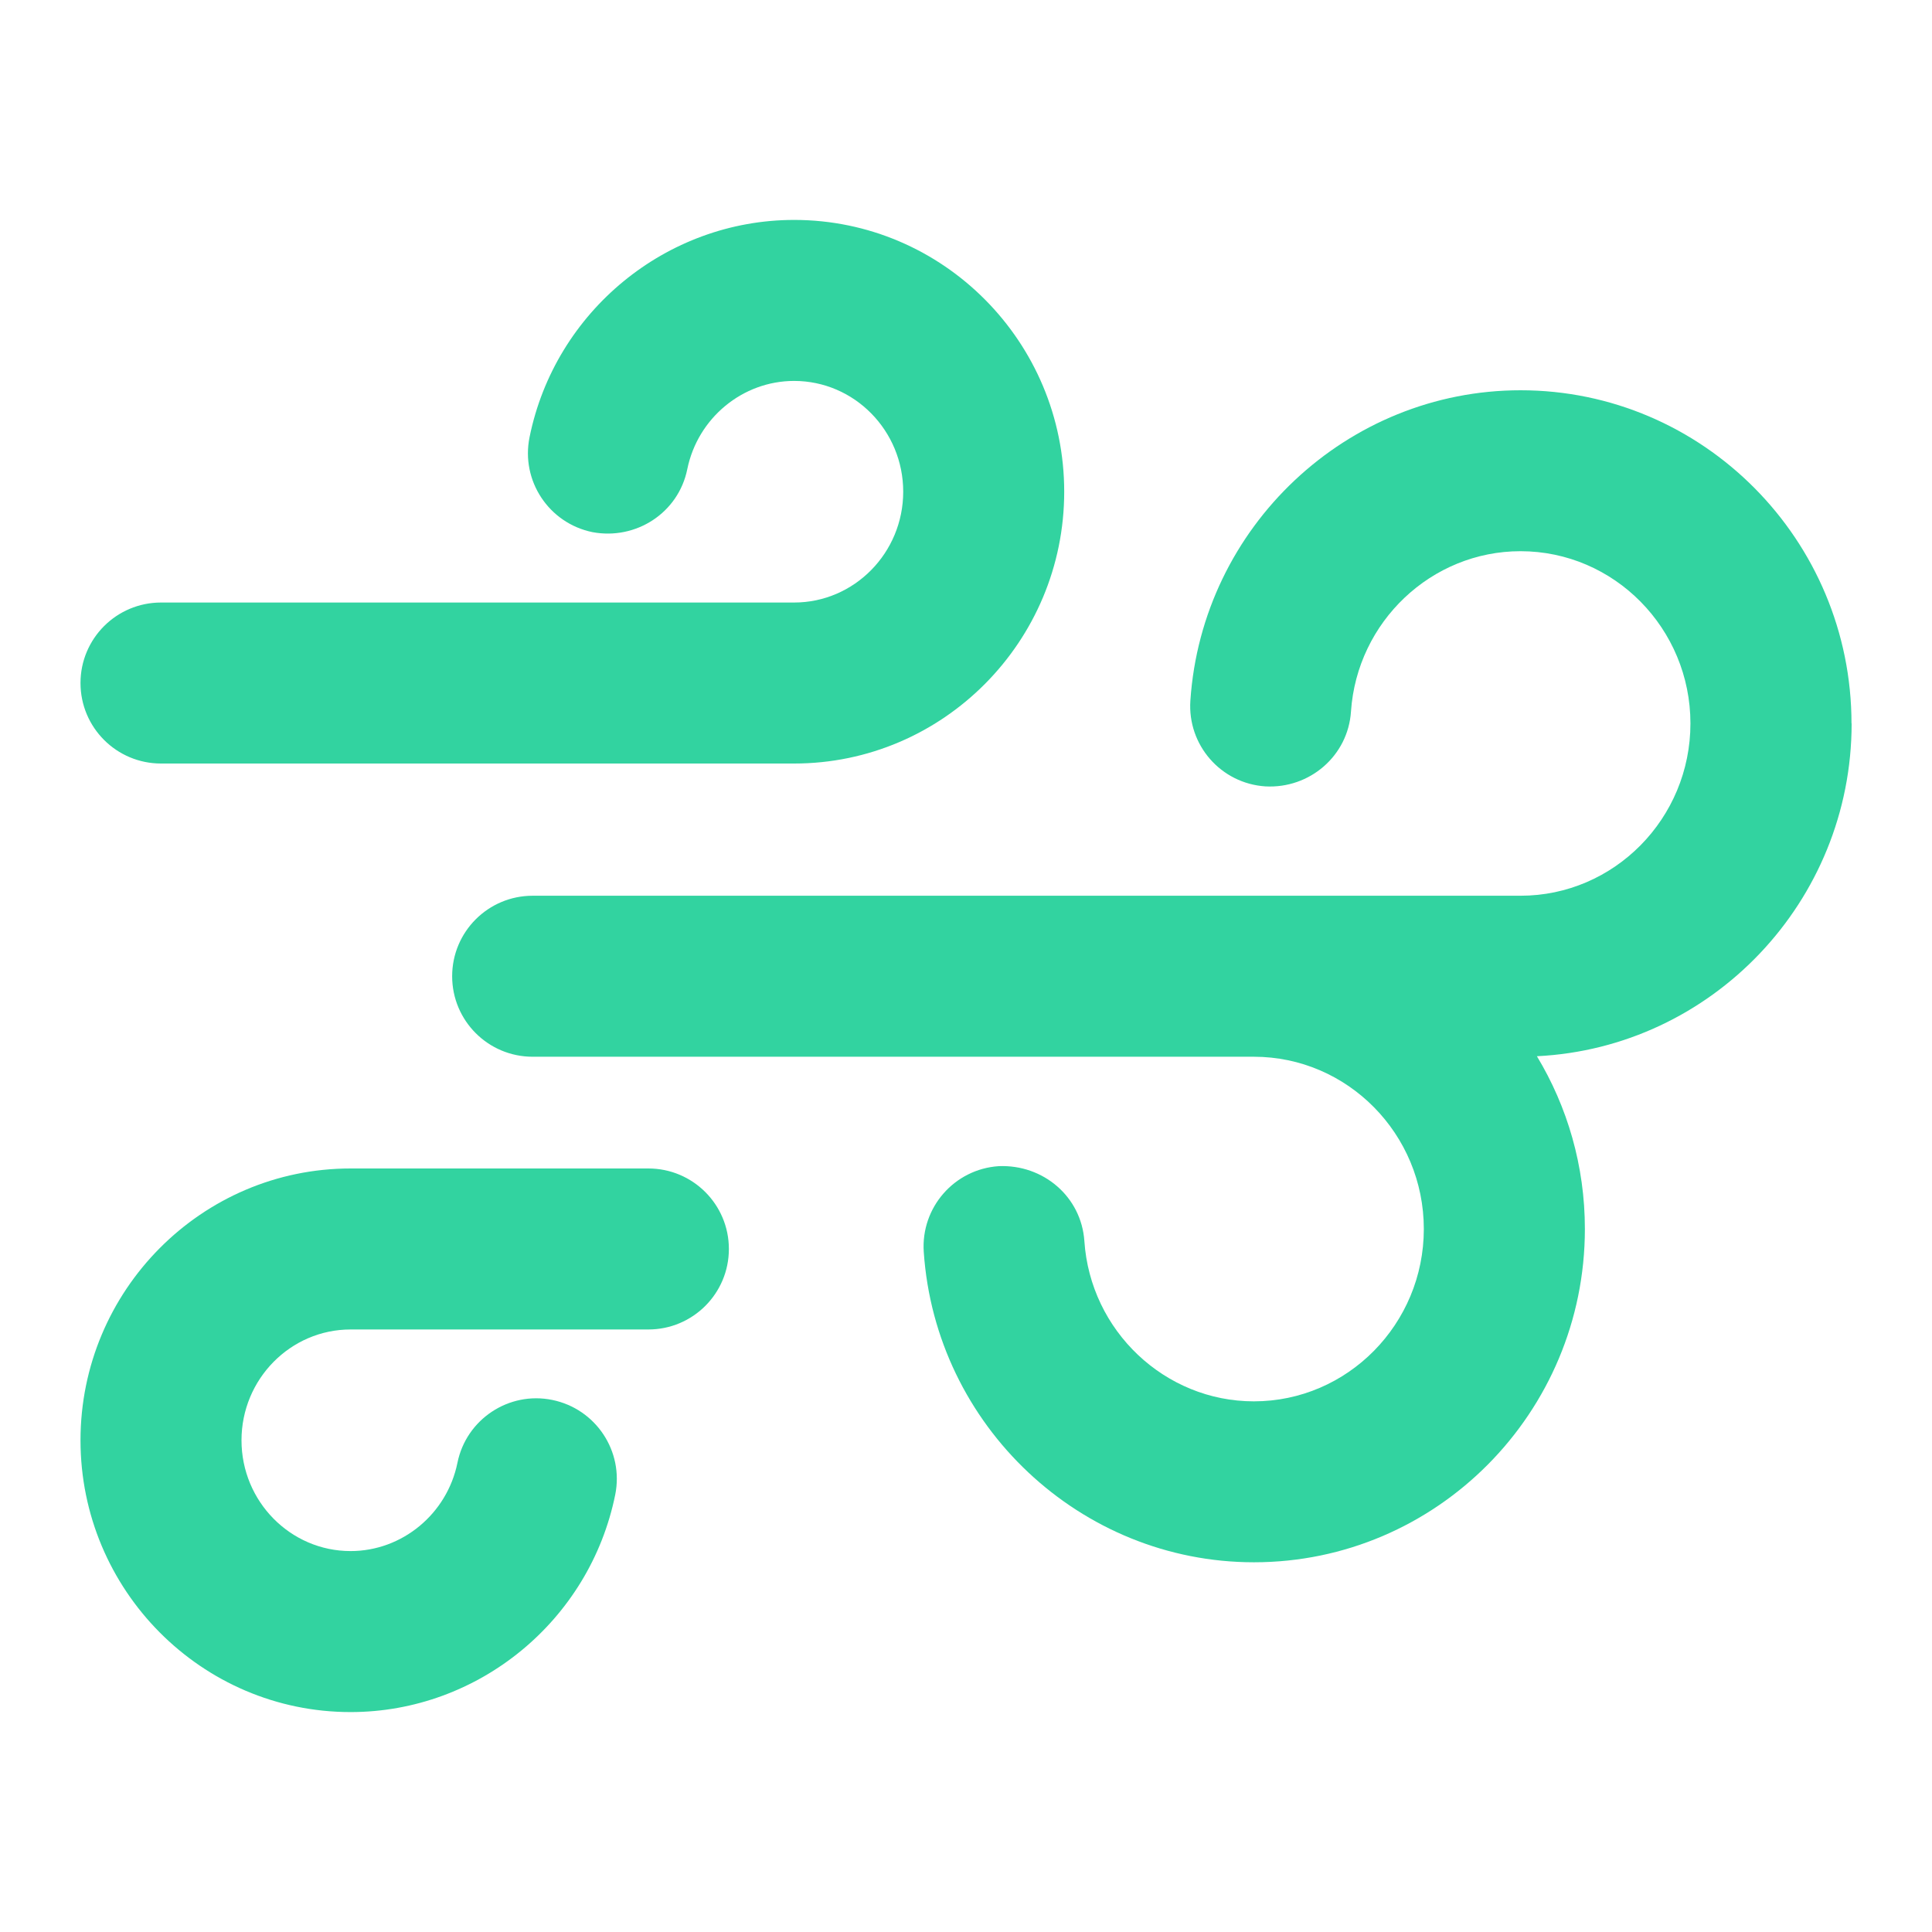
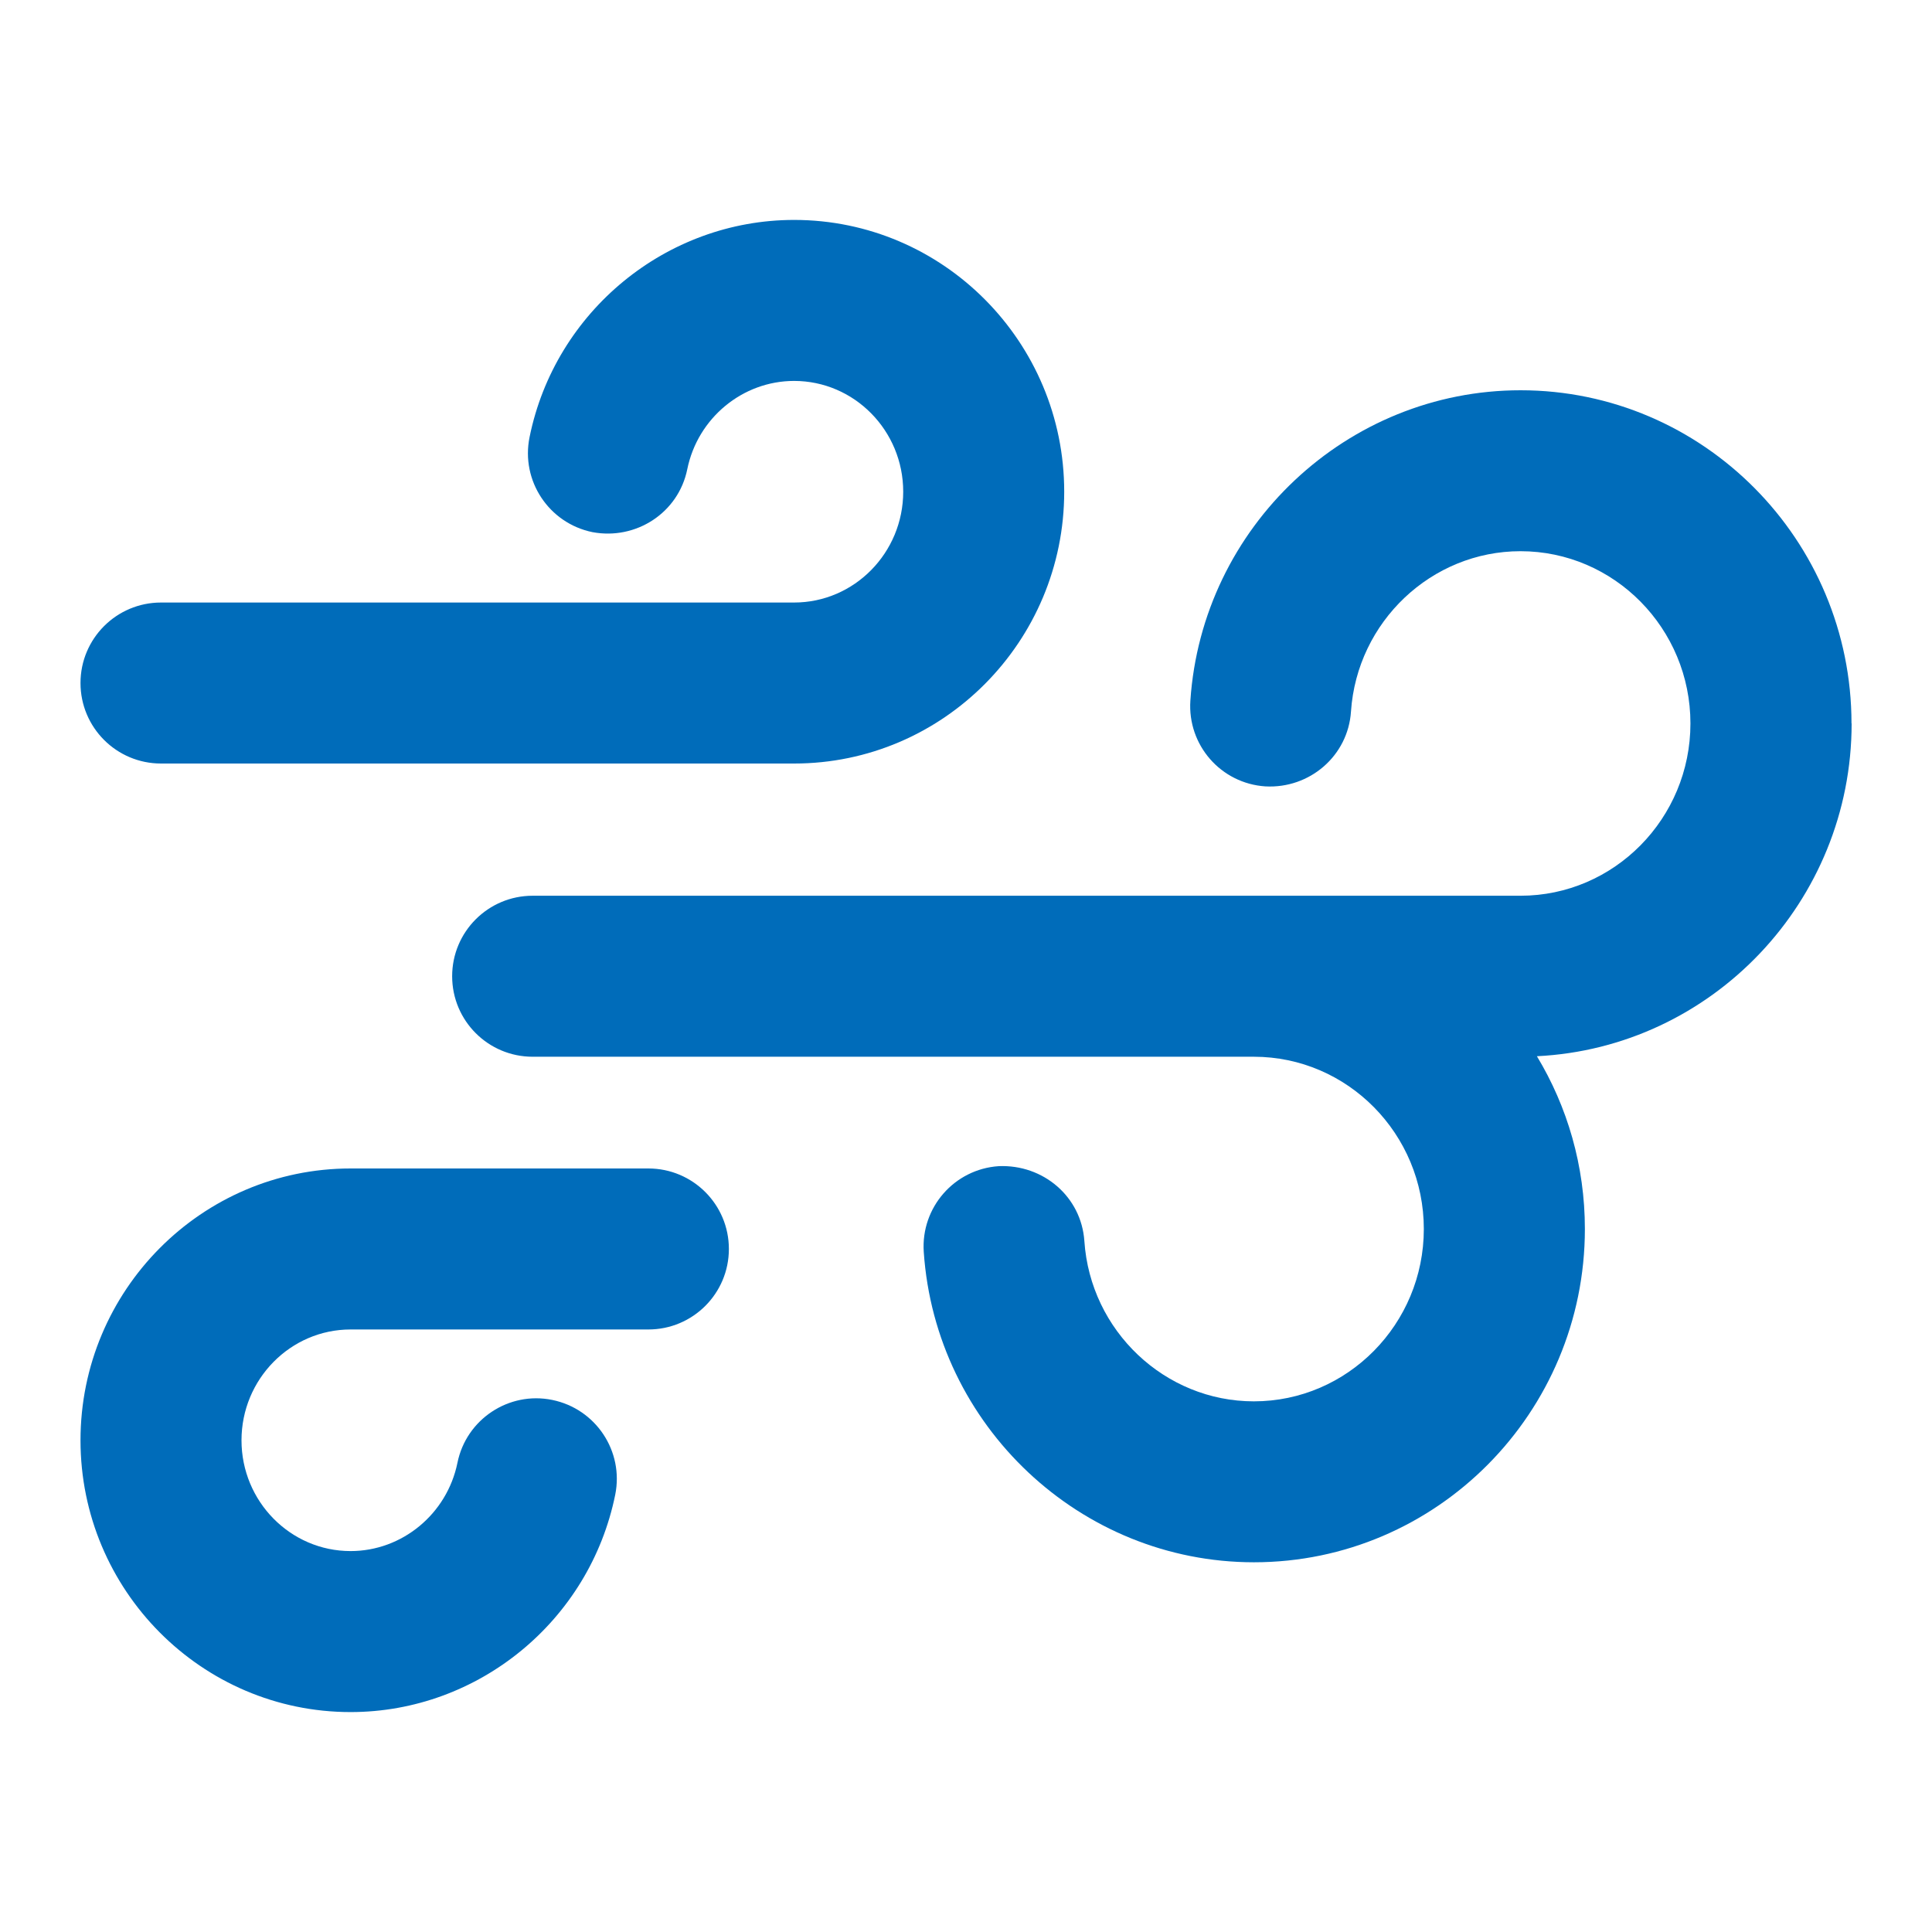
<svg xmlns="http://www.w3.org/2000/svg" width="30" height="30" viewBox="0 0 30 30" fill="none">
-   <path d="M28.75 11.235C28.75 8.383 26.445 6.06 23.611 6.06C20.918 6.06 18.665 8.178 18.484 10.88C18.438 11.57 18.958 12.165 19.648 12.211C20.337 12.249 20.933 11.736 20.978 11.048C21.072 9.653 22.228 8.559 23.61 8.559C25.065 8.559 26.249 9.759 26.249 11.234C26.249 12.709 25.065 13.909 23.61 13.909H8.271C7.581 13.909 7.021 14.468 7.021 15.159C7.021 15.85 7.581 16.409 8.271 16.409H19.47C20.925 16.409 22.109 17.609 22.109 19.084C22.109 20.559 20.925 21.76 19.47 21.76C18.088 21.76 16.931 20.666 16.838 19.271C16.791 18.583 16.201 18.079 15.508 18.108C14.819 18.154 14.298 18.75 14.344 19.439C14.527 22.141 16.778 24.259 19.471 24.259C22.305 24.259 24.61 21.938 24.61 19.083C24.61 18.103 24.338 17.184 23.865 16.401C26.581 16.268 28.752 14 28.752 11.233L28.75 11.235Z" fill="#32D3A0" />
-   <path d="M2.5 11.856H12.331C14.644 11.856 16.525 9.963 16.525 7.635C16.525 5.308 14.644 3.415 12.331 3.415C10.348 3.415 8.619 4.834 8.223 6.788C8.085 7.465 8.523 8.124 9.199 8.263C9.876 8.39 10.535 7.963 10.672 7.286C10.834 6.491 11.531 5.915 12.331 5.915C13.265 5.915 14.025 6.686 14.025 7.635C14.025 8.584 13.265 9.356 12.331 9.356H2.5C1.81 9.356 1.25 9.915 1.25 10.606C1.25 11.297 1.81 11.856 2.5 11.856Z" fill="#32D3A0" />
-   <path d="M10.068 18.144H5.444C3.131 18.144 1.25 20.038 1.25 22.365C1.25 24.692 3.131 26.585 5.444 26.585C7.429 26.585 9.156 25.166 9.553 23.211C9.69 22.535 9.252 21.876 8.575 21.738C7.901 21.6 7.239 22.039 7.103 22.715C6.941 23.509 6.244 24.085 5.444 24.085C4.51 24.085 3.75 23.314 3.75 22.365C3.75 21.416 4.51 20.644 5.444 20.644H10.068C10.758 20.644 11.318 20.085 11.318 19.394C11.318 18.703 10.758 18.144 10.068 18.144Z" fill="#32D3A0" />
+   <path d="M28.75 11.235C28.75 8.383 26.445 6.06 23.611 6.06C20.918 6.06 18.665 8.178 18.484 10.88C18.438 11.57 18.958 12.165 19.648 12.211C20.337 12.249 20.933 11.736 20.978 11.048C21.072 9.653 22.228 8.559 23.61 8.559C25.065 8.559 26.249 9.759 26.249 11.234C26.249 12.709 25.065 13.909 23.61 13.909H8.271C7.581 13.909 7.021 14.468 7.021 15.159C7.021 15.85 7.581 16.409 8.271 16.409H19.47C20.925 16.409 22.109 17.609 22.109 19.084C22.109 20.559 20.925 21.76 19.47 21.76C18.088 21.76 16.931 20.666 16.838 19.271C16.791 18.583 16.201 18.079 15.508 18.108C14.819 18.154 14.298 18.75 14.344 19.439C14.527 22.141 16.778 24.259 19.471 24.259C22.305 24.259 24.61 21.938 24.61 19.083C24.61 18.103 24.338 17.184 23.865 16.401C26.581 16.268 28.752 14 28.752 11.233L28.75 11.235Z" fill="#006CBA" />
+   <path d="M2.5 11.856H12.331C14.644 11.856 16.525 9.963 16.525 7.635C16.525 5.308 14.644 3.415 12.331 3.415C10.348 3.415 8.619 4.834 8.223 6.788C8.085 7.465 8.523 8.124 9.199 8.263C9.876 8.39 10.535 7.963 10.672 7.286C10.834 6.491 11.531 5.915 12.331 5.915C13.265 5.915 14.025 6.686 14.025 7.635C14.025 8.584 13.265 9.356 12.331 9.356H2.5C1.81 9.356 1.25 9.915 1.25 10.606C1.25 11.297 1.81 11.856 2.5 11.856Z" fill="#006CBA" />
+   <path d="M10.068 18.144H5.444C3.131 18.144 1.25 20.038 1.25 22.365C1.25 24.692 3.131 26.585 5.444 26.585C7.429 26.585 9.156 25.166 9.553 23.211C9.69 22.535 9.252 21.876 8.575 21.738C7.901 21.6 7.239 22.039 7.103 22.715C6.941 23.509 6.244 24.085 5.444 24.085C4.51 24.085 3.75 23.314 3.75 22.365C3.75 21.416 4.51 20.644 5.444 20.644H10.068C10.758 20.644 11.318 20.085 11.318 19.394C11.318 18.703 10.758 18.144 10.068 18.144Z" fill="#006CBA" />
</svg>
